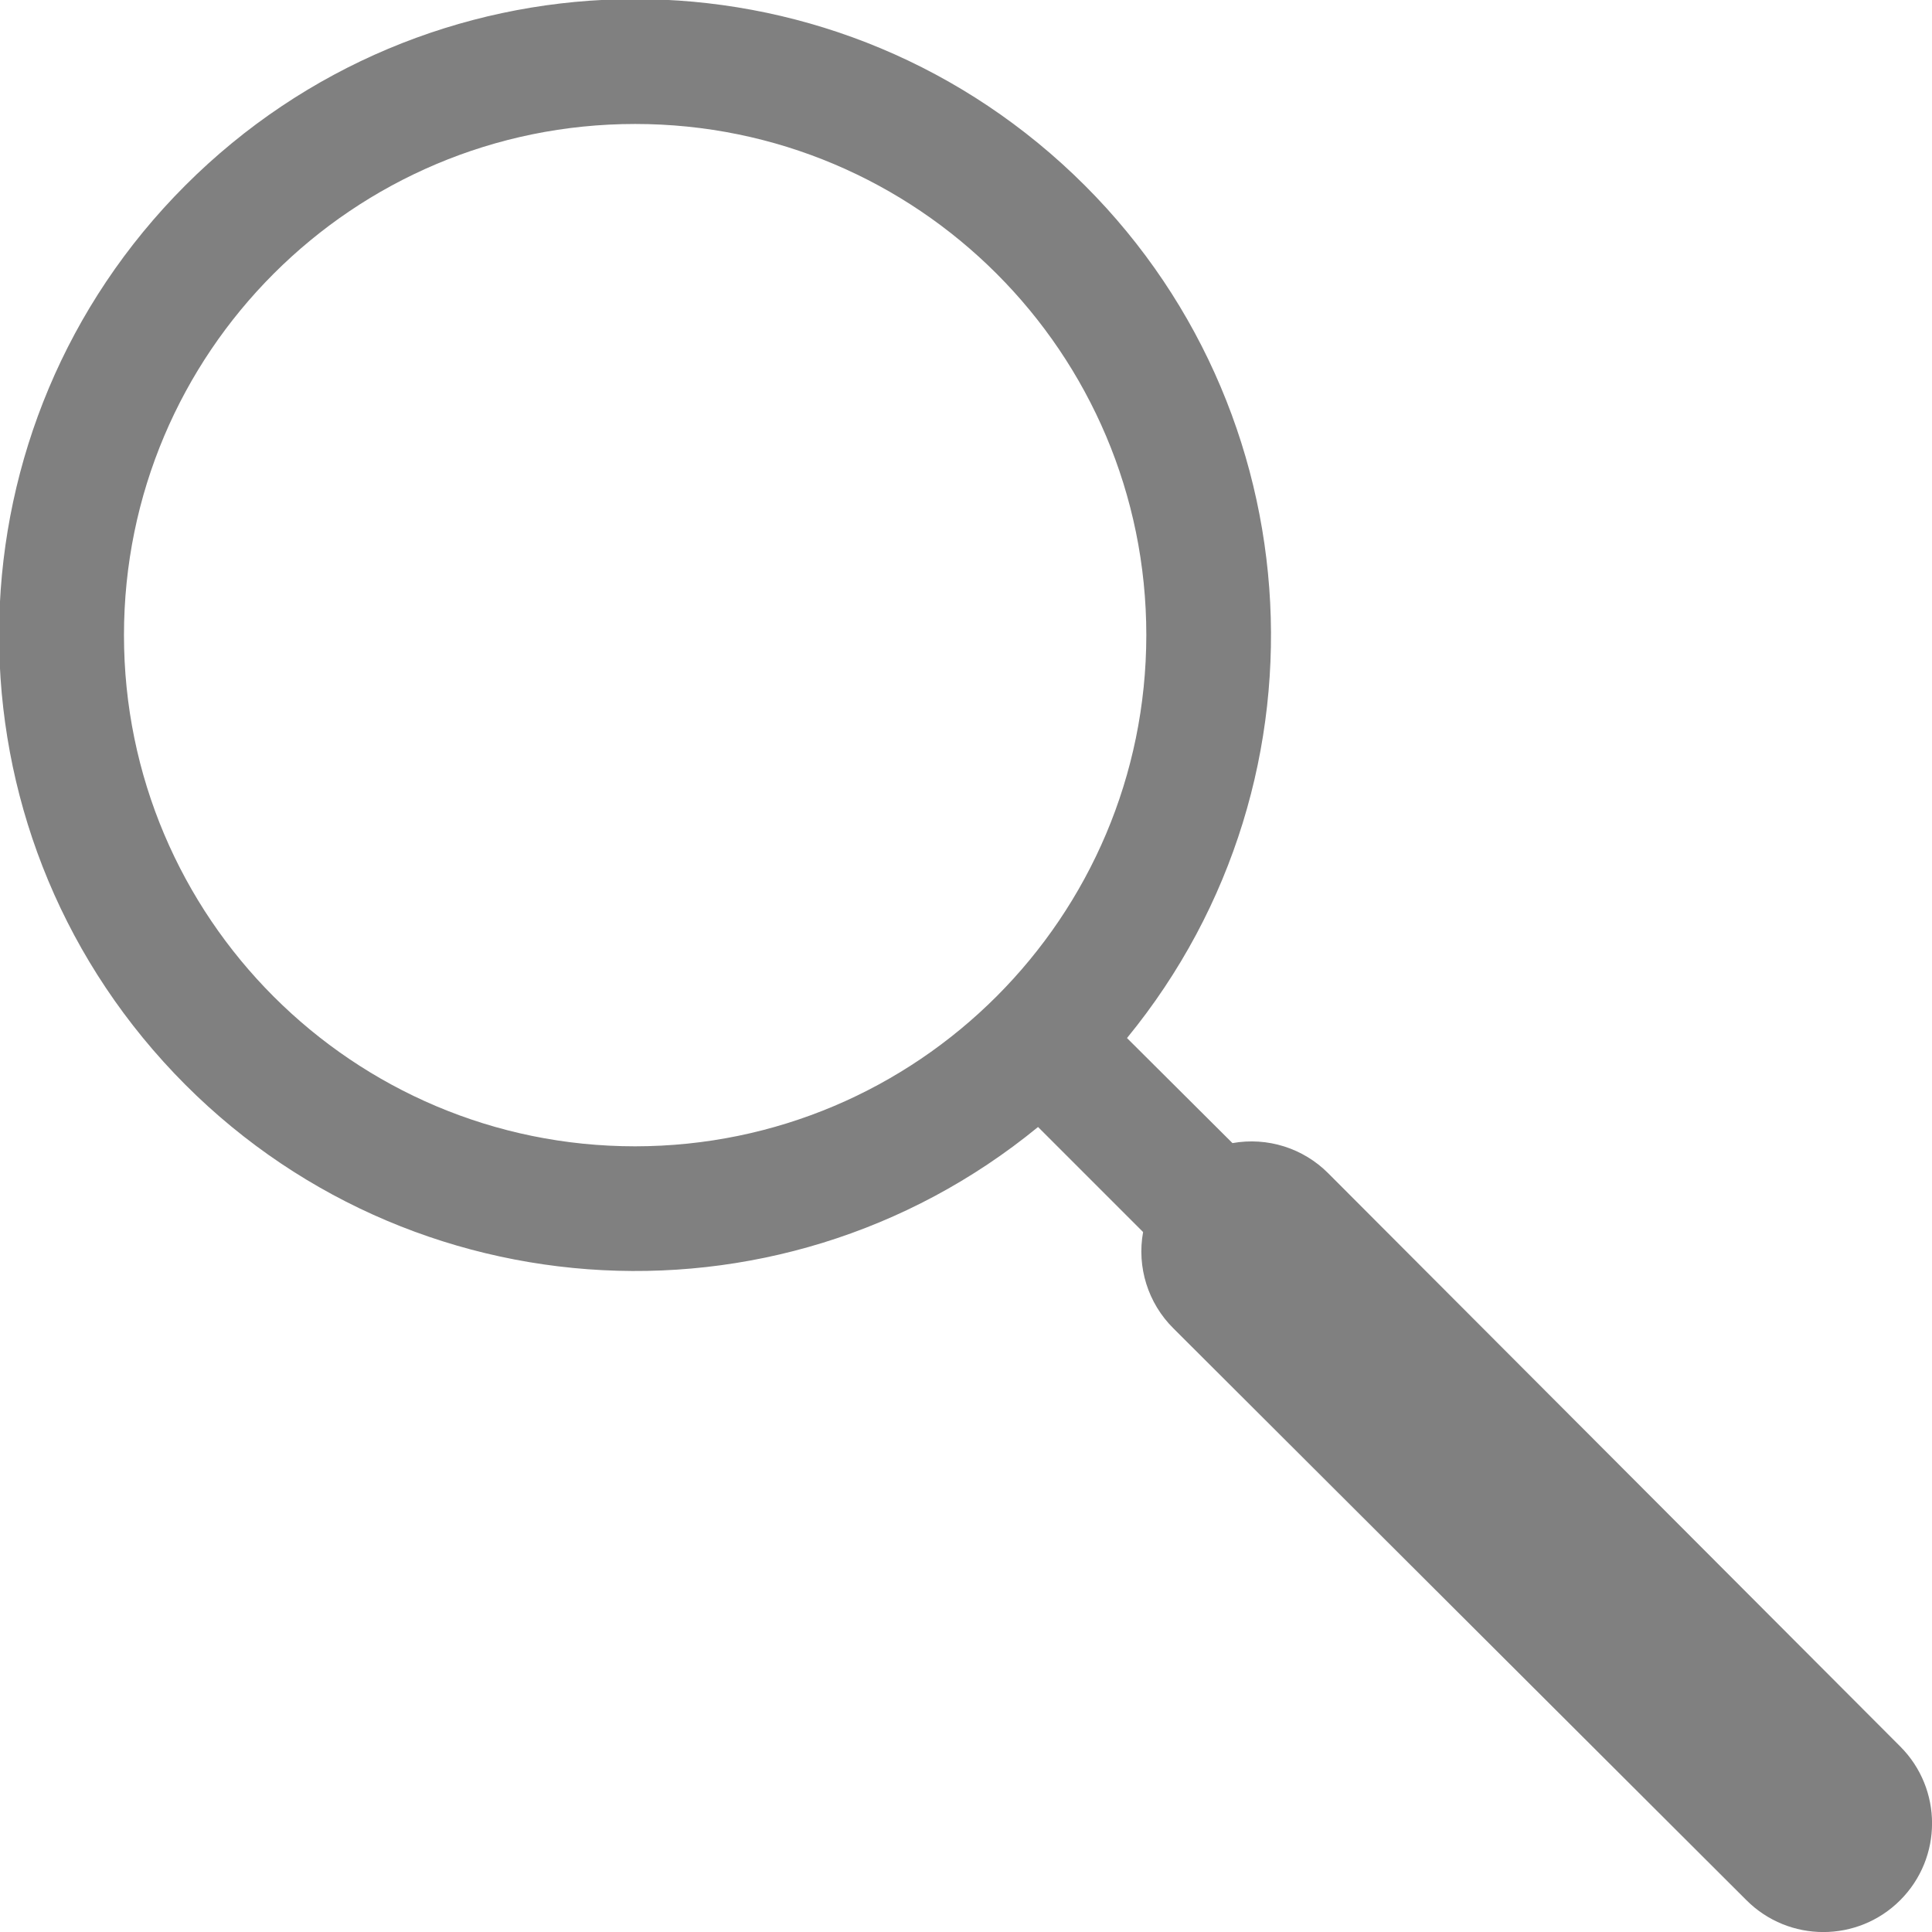
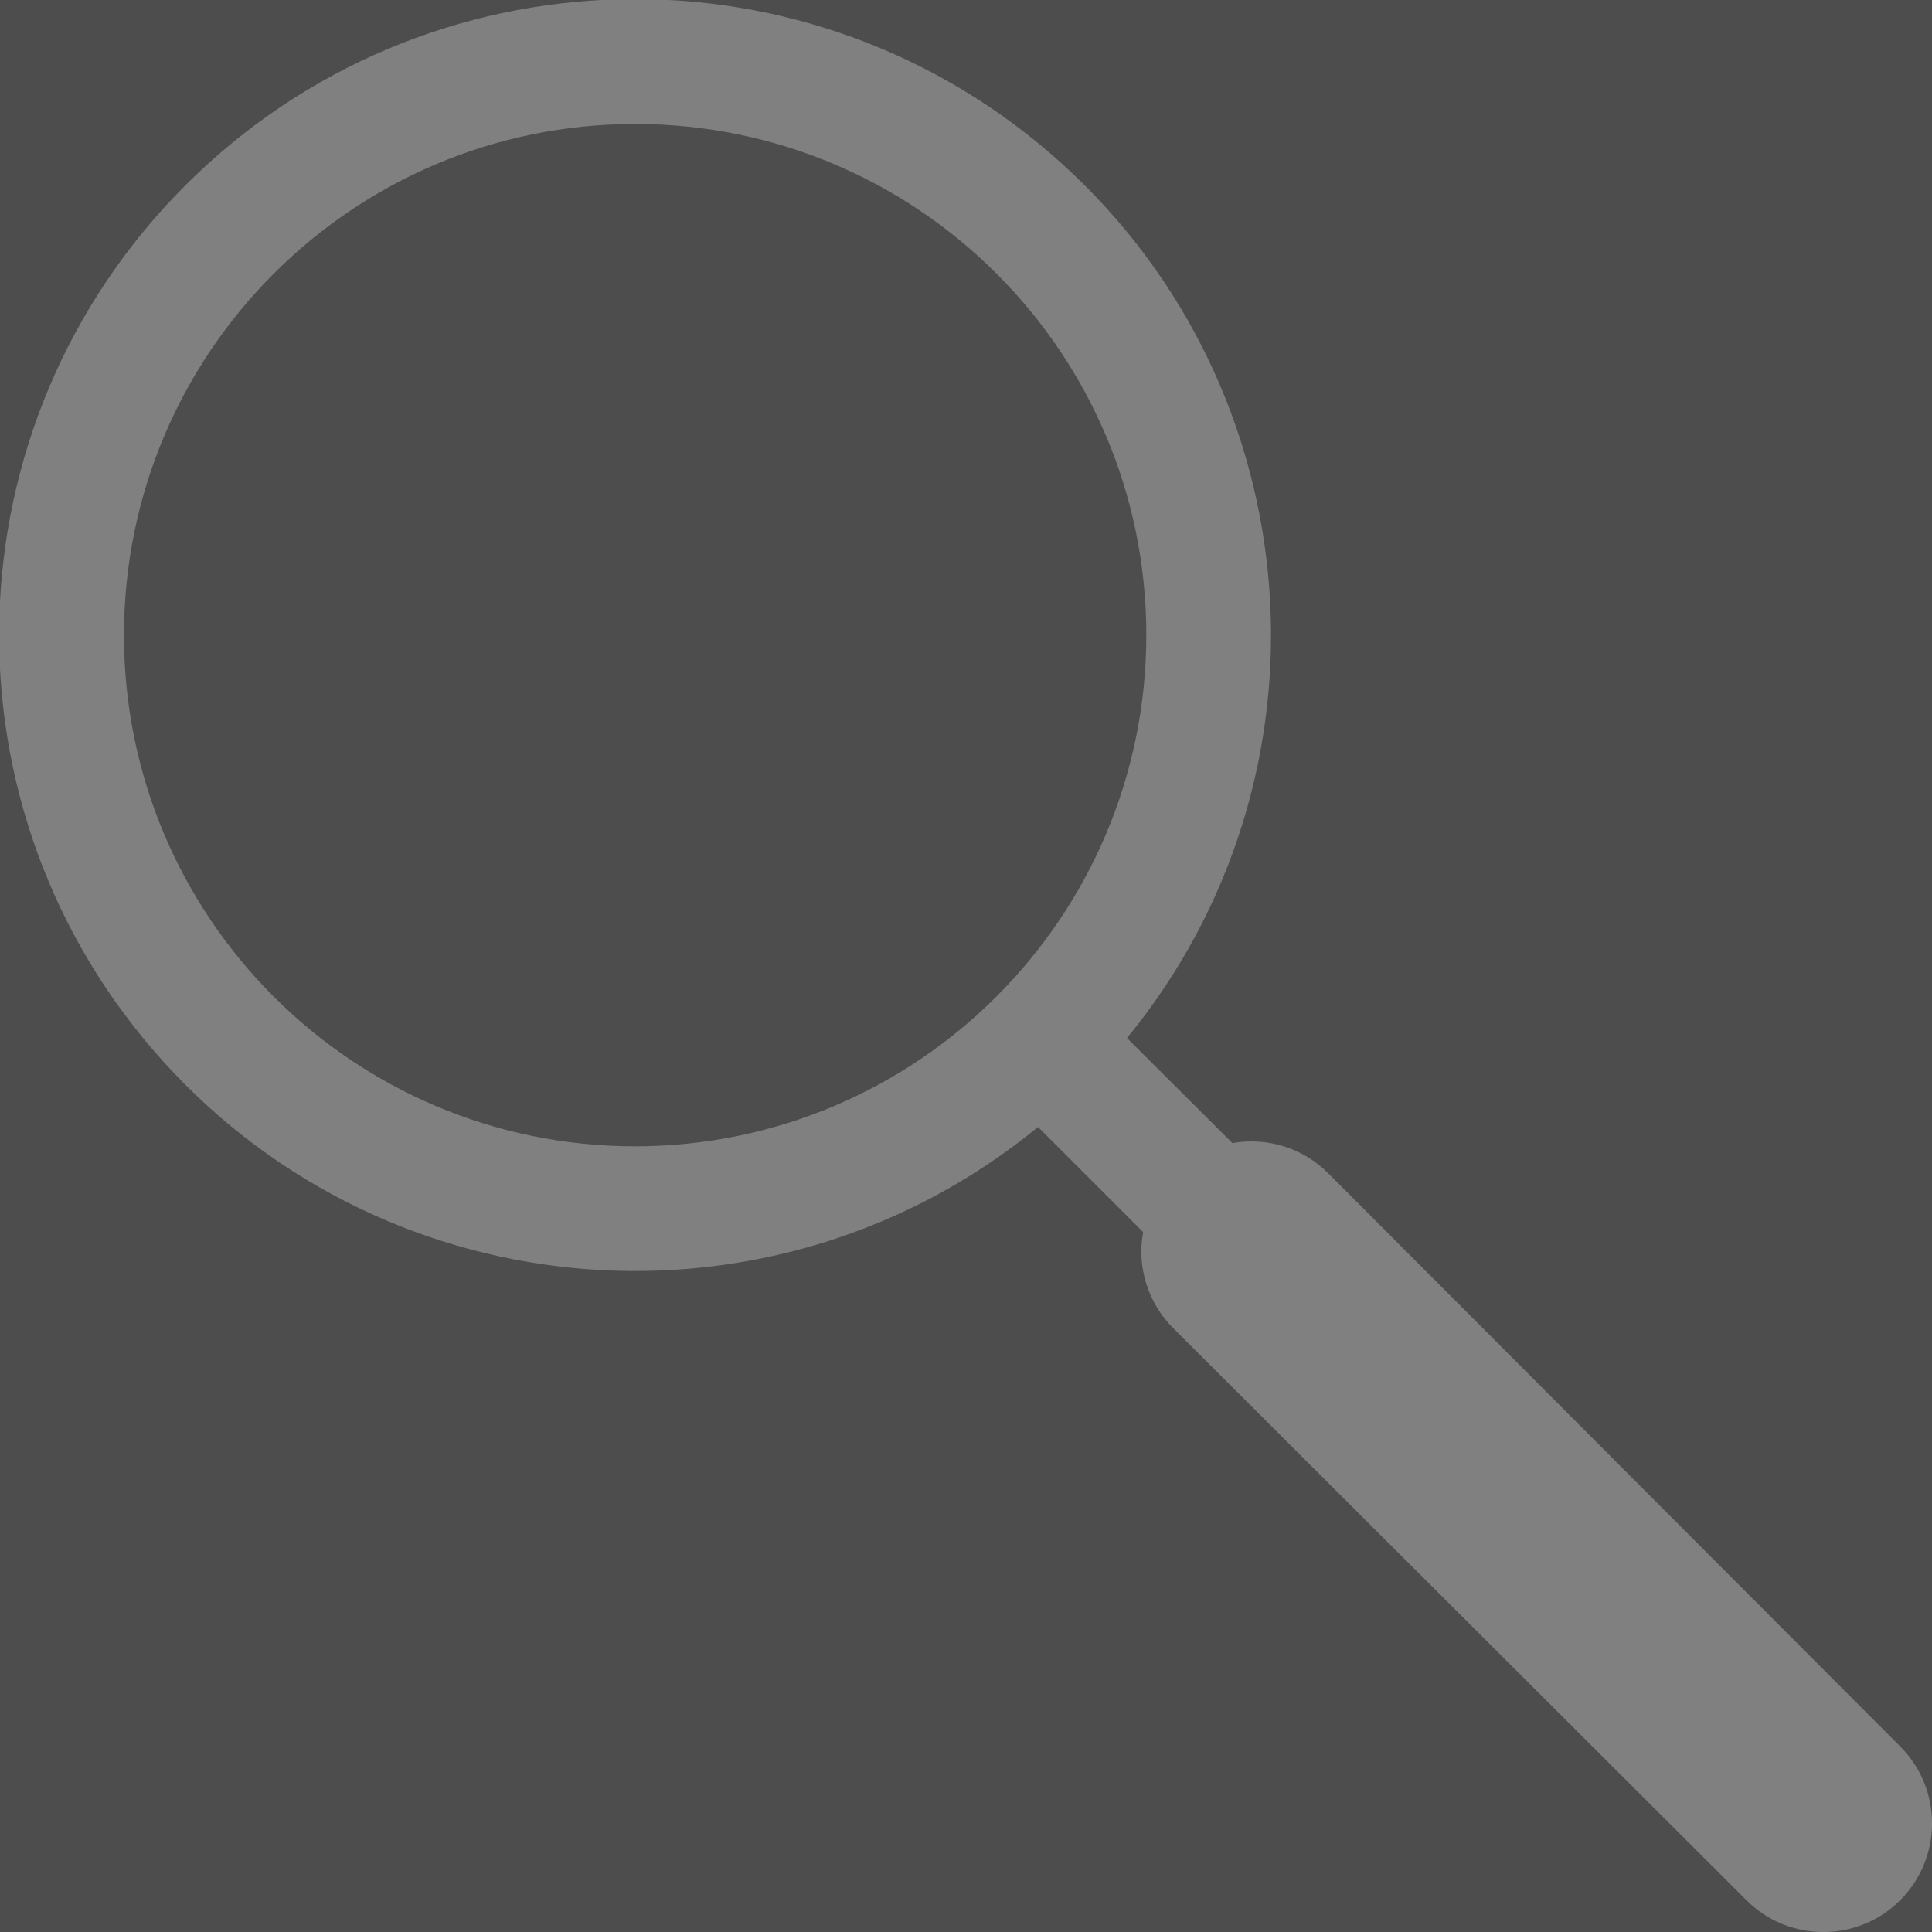
<svg xmlns="http://www.w3.org/2000/svg" viewBox="0 0 48 48">
-   <defs>
-     <style>.a{fill:gray;}</style>
-   </defs>
-   <path class="a" d="M47.21,43.39,33,29.15a2.69,2.69,0,0,0-2.38-.75L28,25.79A15.8,15.8,0,1,0,25.79,28l2.61,2.61A2.69,2.69,0,0,0,29.15,33L43.39,47.21a2.7,2.7,0,0,0,3.82-3.82ZM15.78,28.48a12.7,12.7,0,1,1,12.7-12.7A12.71,12.71,0,0,1,15.78,28.48Z" />
+   <rect y="-48" width="576" height="576" style="fill:#4d4d4d" />
+   <path d="M47.21,43.39,33,29.15a2.69,2.69,0,0,0-2.38-.75L28,25.79A15.8,15.8,0,1,0,25.79,28l2.61,2.61A2.69,2.69,0,0,0,29.15,33L43.39,47.21a2.7,2.7,0,0,0,3.82-3.82ZM15.78,28.48a12.7,12.7,0,1,1,12.7-12.7A12.71,12.71,0,0,1,15.78,28.48Z" style="fill:gray" />
</svg>
